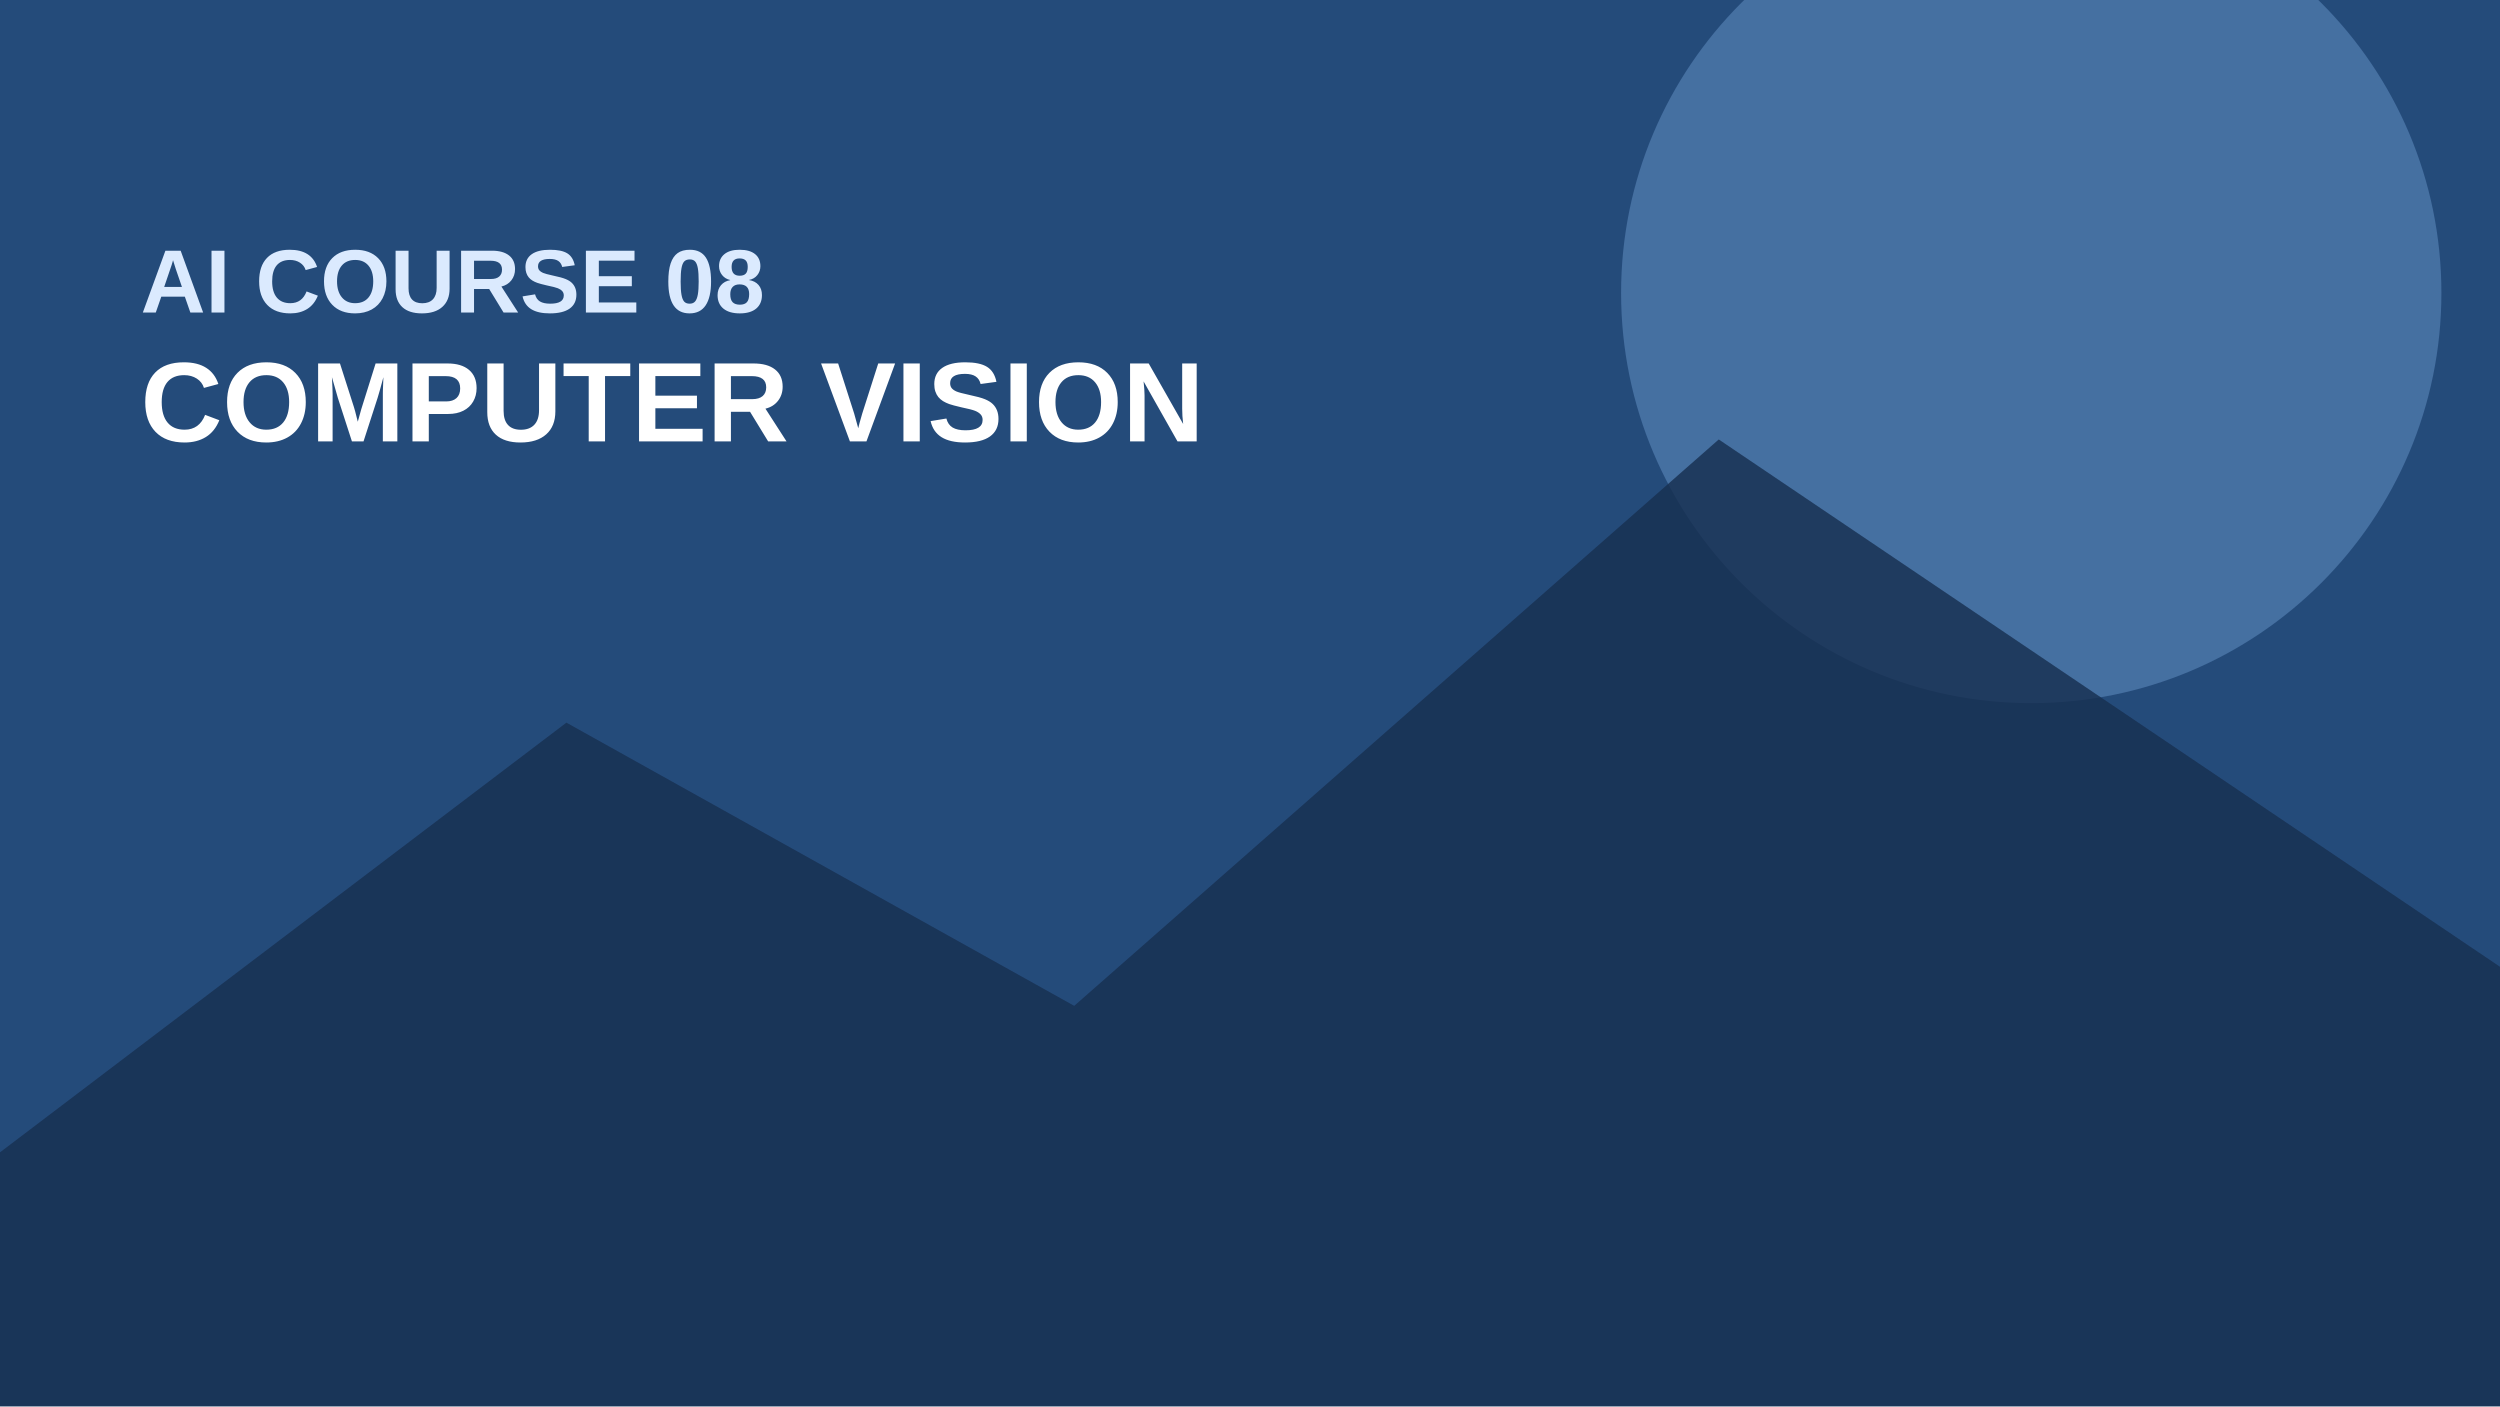
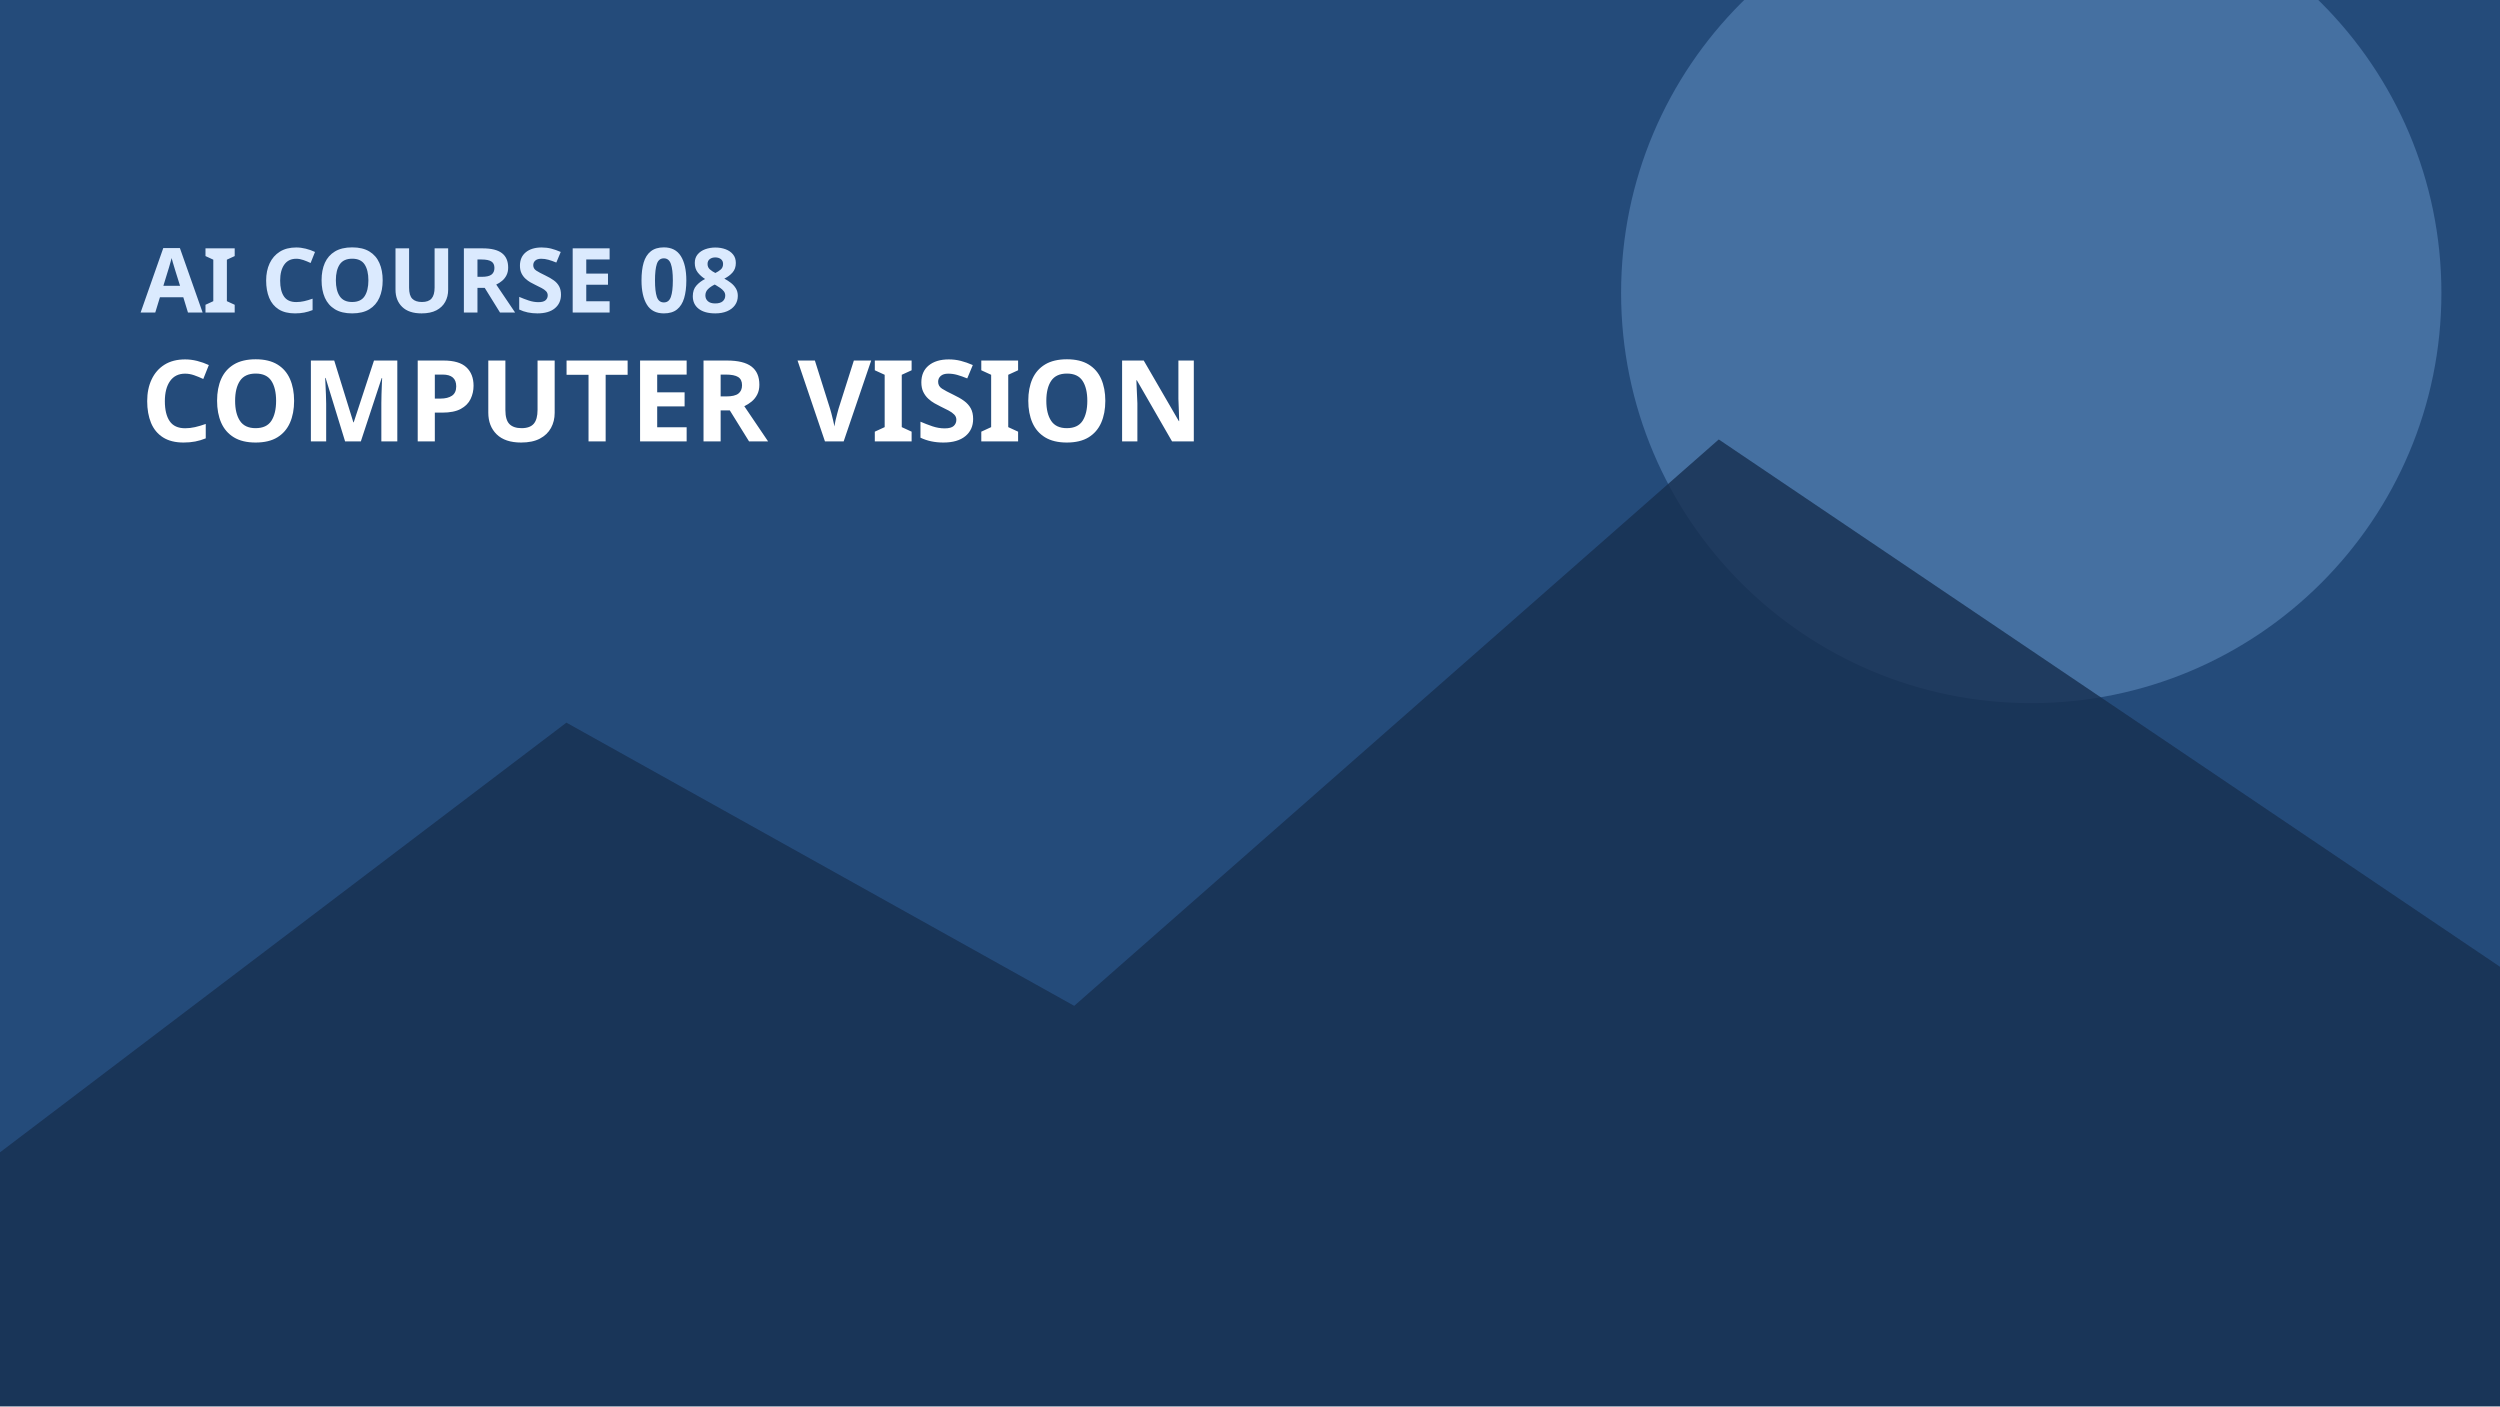
<svg xmlns="http://www.w3.org/2000/svg" viewBox="0 0 1280 720">
  <rect width="1280" height="720" fill="#244b7a" />
  <circle cx="1040" cy="150" r="210" fill="#93c5fd" opacity=".3" />
  <path d="M0 590 290 370l260 145 330-290 400 270v225H0Z" fill="#172f50" opacity=".82" />
-   <text x="72" y="160" fill="#dbeafe" font-family="Arial,sans-serif" font-size="46" font-weight="700">AI COURSE 08</text>
-   <text x="72" y="226" fill="#fff" font-family="Arial,sans-serif" font-size="58" font-weight="800">COMPUTER VISION</text>
+   <text x="72" y="160" fill="#dbeafe" font-family="'Segoe UI',sans-serif" font-size="46" font-weight="600">AI COURSE 08</text>
+   <text x="72" y="226" fill="#fff" font-family="'Segoe UI',sans-serif" font-size="58" font-weight="700">COMPUTER VISION</text>
</svg>
